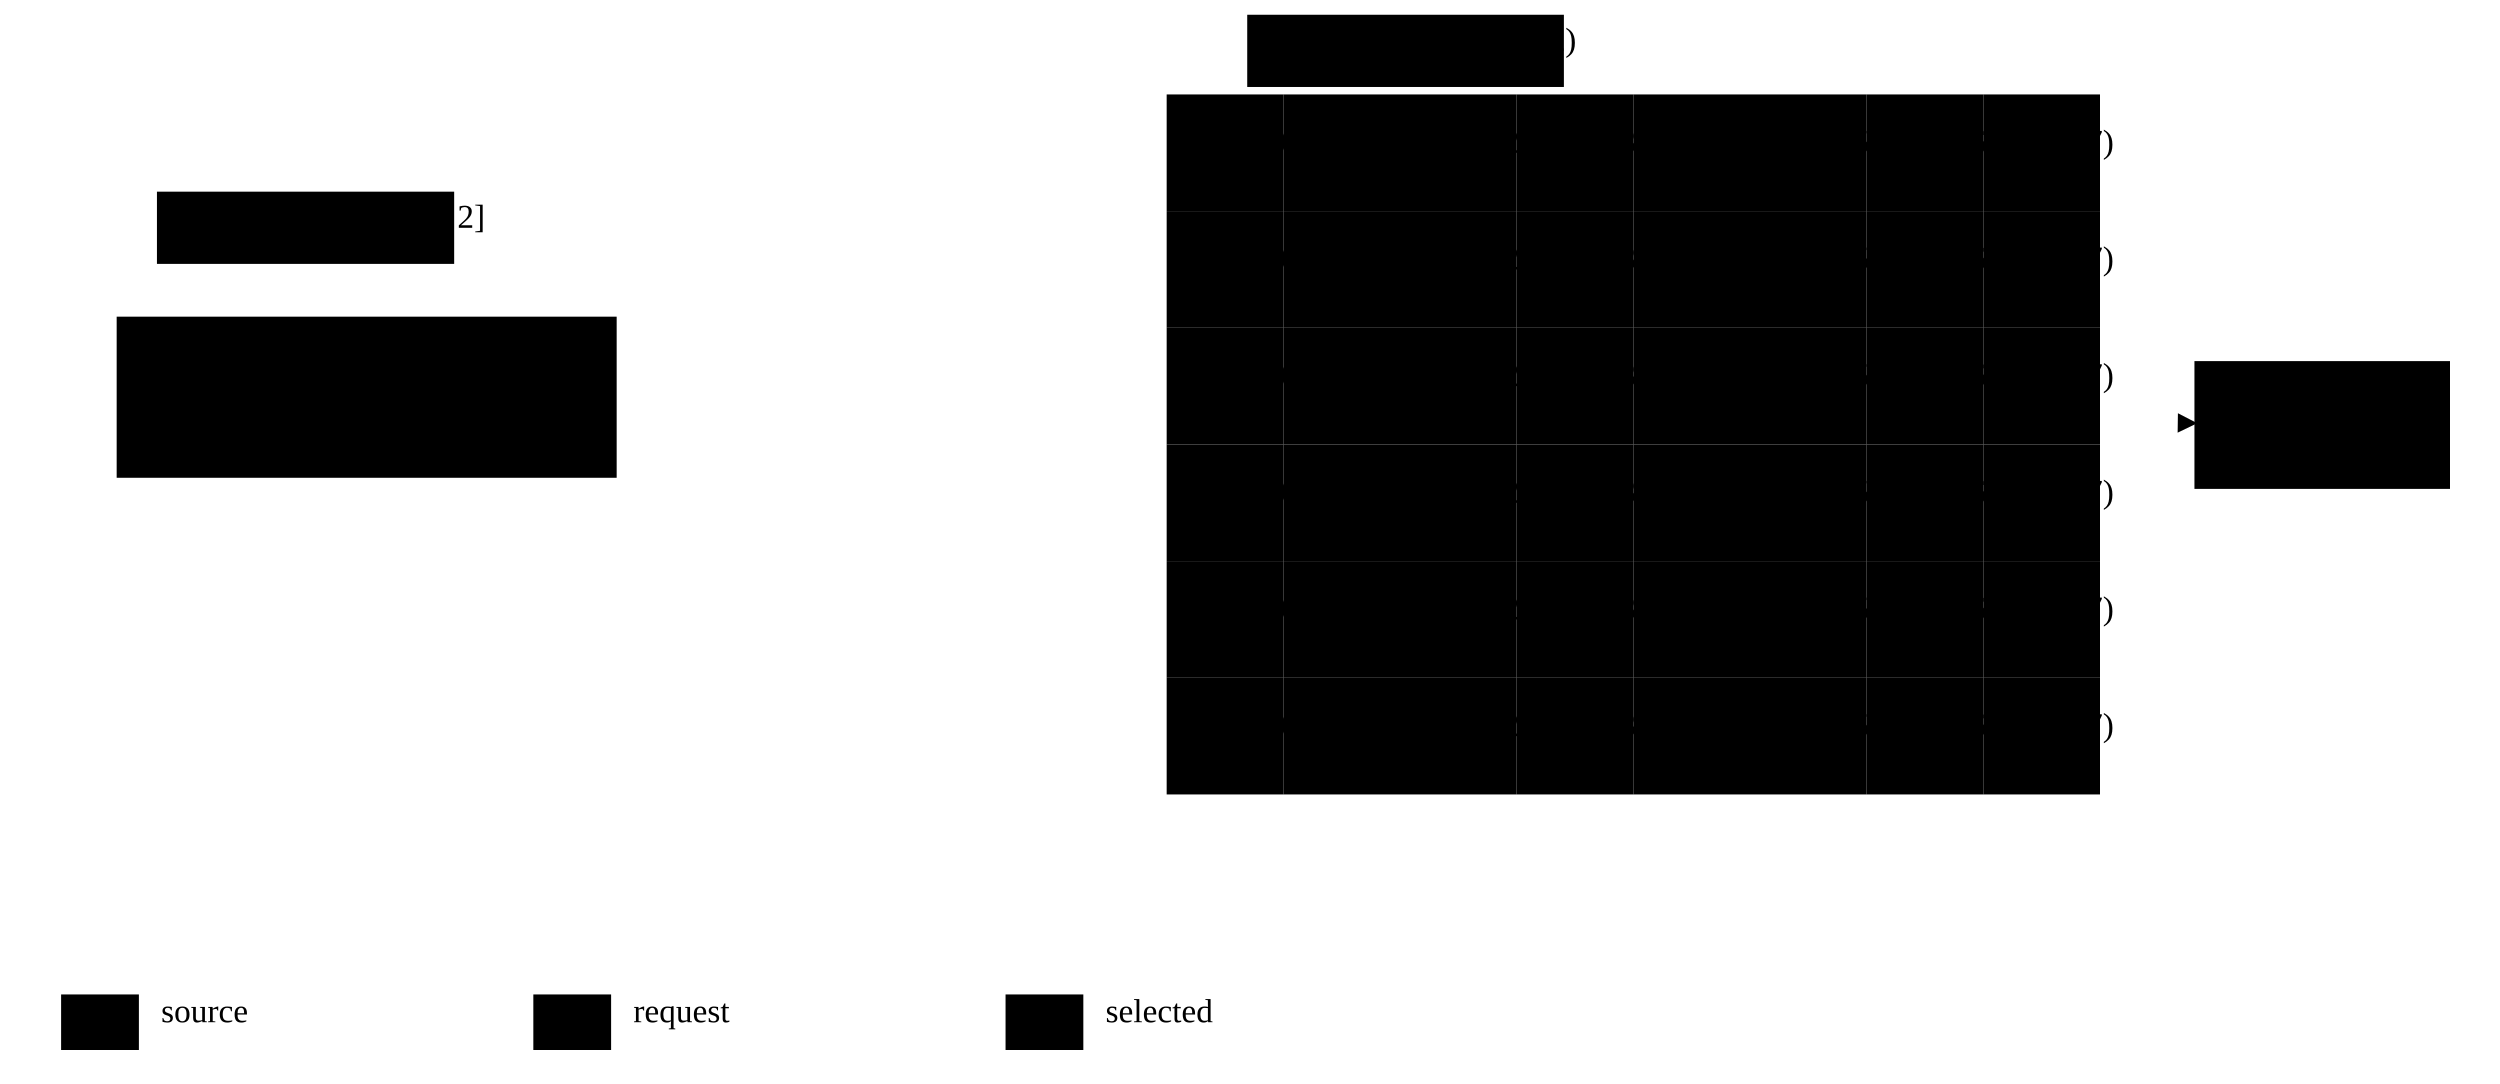
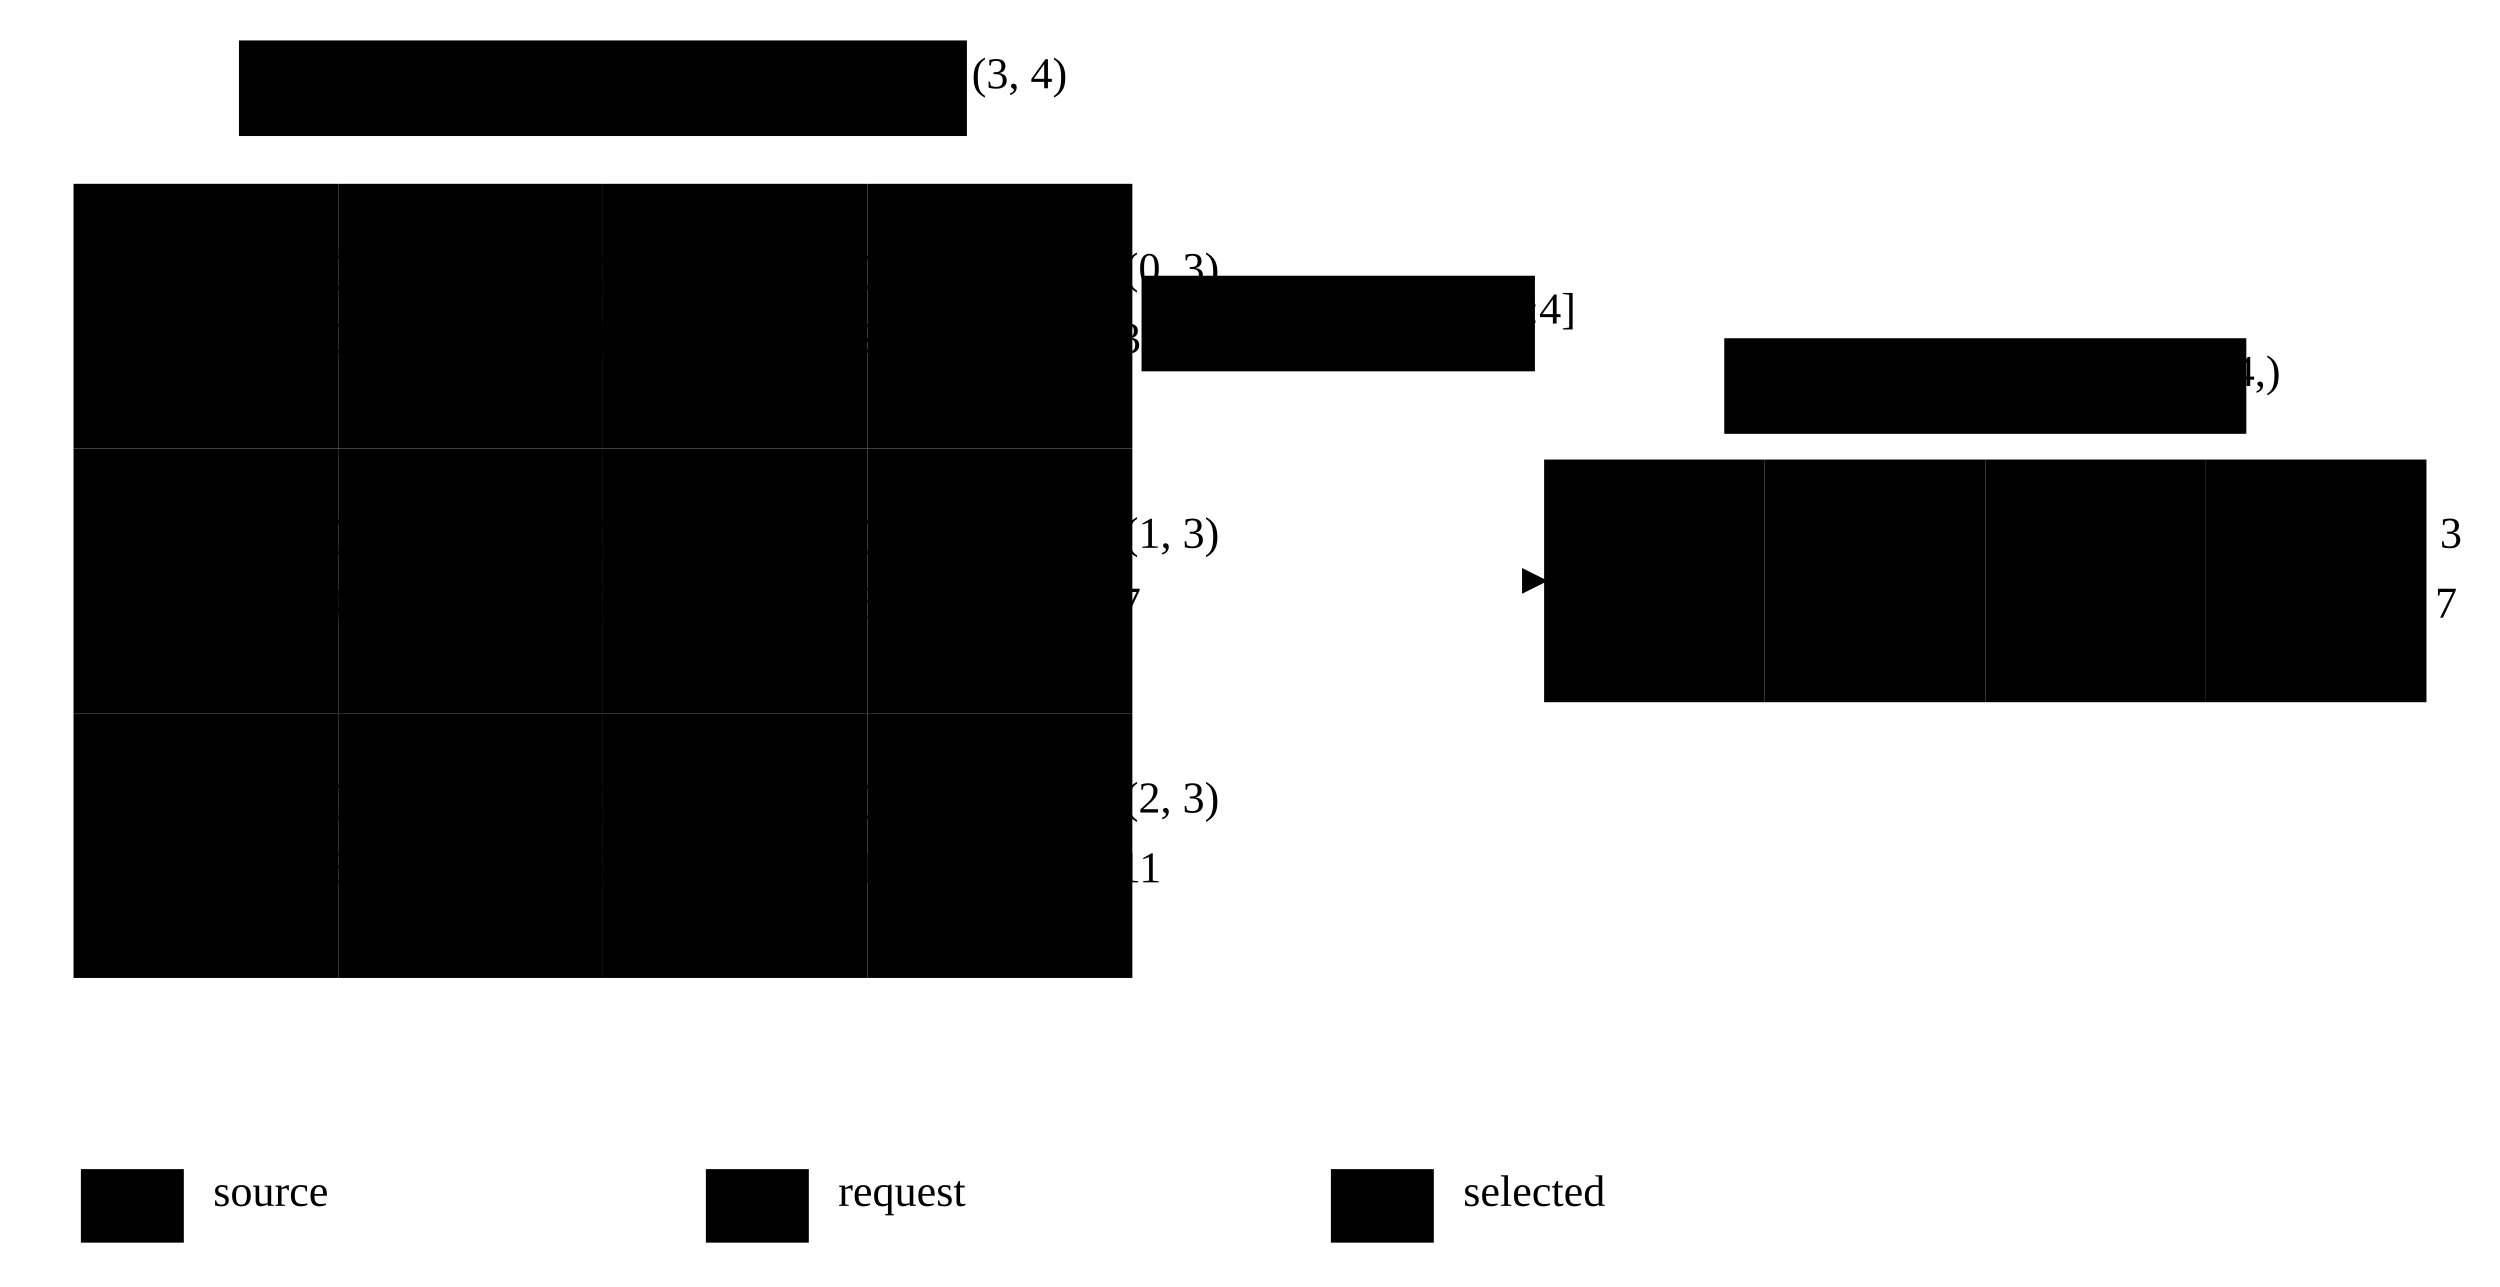
- <svg xmlns="http://www.w3.org/2000/svg" aria-labelledby="indexing-selection-title indexing-selection-desc" class="zi-figure" role="img" viewBox="0 0 900 390">
+ <svg xmlns="http://www.w3.org/2000/svg" aria-labelledby="indexing-selection-title indexing-selection-desc" class="zi-figure" role="img" viewBox="0 0 680 350">
  <defs>
    <marker id="indexing-selection-arrowhead" markerHeight="7" markerWidth="7" orient="auto-start-reverse" refX="6" refY="3.5" viewBox="0 0 7 7">
      <path class="zi-arrowhead" d="M 0 0 L 7 3.5 L 0 7 z" />
    </marker>
  </defs>
  <g aria-label="source" class="zi-role-source" data-non-color-cue="source label + neutral single border" data-semantic-role="source" id="indexing-selection-source-grid">
-     <rect class="zi-grid-cell" height="42" width="42" x="420" y="34" />
-     <text aria-hidden="true" class="zi-unselected-coordinate-label" x="441.0" y="55.0">(0, 0)</text>
-     <rect class="zi-grid-cell" height="42" width="42" x="462" y="34" />
-     <text aria-hidden="true" class="zi-unselected-coordinate-label" x="483.0" y="55.0">(0, 1)</text>
-     <rect class="zi-grid-cell" height="42" width="42" x="504" y="34" />
-     <text aria-hidden="true" class="zi-unselected-coordinate-label" x="525.0" y="55.0">(0, 2)</text>
-     <rect class="zi-grid-cell" height="42" width="42" x="546" y="34" />
-     <text aria-hidden="true" class="zi-unselected-coordinate-label" x="567.0" y="55.0">(0, 3)</text>
-     <rect class="zi-grid-cell" height="42" width="42" x="588" y="34" />
-     <text aria-hidden="true" class="zi-unselected-coordinate-label" x="609.0" y="55.0">(0, 4)</text>
-     <rect class="zi-grid-cell" height="42" width="42" x="630" y="34" />
-     <text aria-hidden="true" class="zi-unselected-coordinate-label" x="651.0" y="55.0">(0, 5)</text>
-     <rect class="zi-grid-cell" height="42" width="42" x="672" y="34" />
-     <text aria-hidden="true" class="zi-unselected-coordinate-label" x="693.0" y="55.0">(0, 6)</text>
-     <rect class="zi-grid-cell" height="42" width="42" x="714" y="34" />
-     <text aria-hidden="true" class="zi-unselected-coordinate-label" x="735.0" y="55.0">(0, 7)</text>
-     <rect class="zi-grid-cell" height="42" width="42" x="420" y="76" />
-     <text aria-hidden="true" class="zi-unselected-coordinate-label" x="441.0" y="97.0">(1, 0)</text>
-     <rect class="zi-grid-cell" height="42" width="42" x="462" y="76" />
-     <text aria-hidden="true" class="zi-unselected-coordinate-label" x="483.0" y="97.0">(1, 1)</text>
-     <g aria-label="selected coordinate (1, 2)" class="zi-role-selected zi-selected-cell" data-non-color-cue="coordinate label + heavy outline" data-semantic-role="selected" id="indexing-selection-source-grid-selected-1-2">
-       <rect class="zi-grid-cell zi-role-selected" height="42" width="42" x="504" y="76" />
-       <text class="zi-selected-coordinate-label" x="525.0" y="97.0">(1, 2)</text>
+     <rect class="zi-grid-cell" height="72" width="72" x="20" y="50" />
+     <text aria-hidden="true" class="zi-cell-coordinate zi-unselected-coordinate-label" x="56.0" y="77.0">coord: (0, 0)</text>
+     <text class="zi-cell-value" x="56.0" y="96.0">value: 0</text>
+     <rect class="zi-grid-cell" height="72" width="72" x="92" y="50" />
+     <text aria-hidden="true" class="zi-cell-coordinate zi-unselected-coordinate-label" x="128.0" y="77.0">coord: (0, 1)</text>
+     <text class="zi-cell-value" x="128.0" y="96.0">value: 1</text>
+     <rect class="zi-grid-cell" height="72" width="72" x="164" y="50" />
+     <text aria-hidden="true" class="zi-cell-coordinate zi-unselected-coordinate-label" x="200.0" y="77.0">coord: (0, 2)</text>
+     <text class="zi-cell-value" x="200.0" y="96.0">value: 2</text>
+     <rect class="zi-grid-cell" height="72" width="72" x="236" y="50" />
+     <text aria-hidden="true" class="zi-cell-coordinate zi-unselected-coordinate-label" x="272.0" y="77.0">coord: (0, 3)</text>
+     <text class="zi-cell-value" x="272.0" y="96.0">value: 3</text>
+     <g aria-label="selected coordinate (1, 0), value 4" class="zi-role-selected zi-selected-cell" data-non-color-cue="coordinate label + heavy outline" data-semantic-role="selected" id="indexing-selection-source-grid-selected-1-0">
+       <rect class="zi-grid-cell zi-role-selected" height="72" width="72" x="20" y="122" />
+       <text class="zi-cell-coordinate zi-selected-coordinate-label" x="56.0" y="149.0">coord: (1, 0)</text>
+       <text class="zi-cell-value" x="56.0" y="168.0">value: 4</text>
    </g>
-     <rect class="zi-grid-cell" height="42" width="42" x="546" y="76" />
-     <text aria-hidden="true" class="zi-unselected-coordinate-label" x="567.0" y="97.0">(1, 3)</text>
-     <rect class="zi-grid-cell" height="42" width="42" x="588" y="76" />
-     <text aria-hidden="true" class="zi-unselected-coordinate-label" x="609.0" y="97.0">(1, 4)</text>
-     <rect class="zi-grid-cell" height="42" width="42" x="630" y="76" />
-     <text aria-hidden="true" class="zi-unselected-coordinate-label" x="651.0" y="97.0">(1, 5)</text>
-     <rect class="zi-grid-cell" height="42" width="42" x="672" y="76" />
-     <text aria-hidden="true" class="zi-unselected-coordinate-label" x="693.0" y="97.0">(1, 6)</text>
-     <rect class="zi-grid-cell" height="42" width="42" x="714" y="76" />
-     <text aria-hidden="true" class="zi-unselected-coordinate-label" x="735.0" y="97.0">(1, 7)</text>
-     <rect class="zi-grid-cell" height="42" width="42" x="420" y="118" />
-     <text aria-hidden="true" class="zi-unselected-coordinate-label" x="441.0" y="139.0">(2, 0)</text>
-     <rect class="zi-grid-cell" height="42" width="42" x="462" y="118" />
-     <text aria-hidden="true" class="zi-unselected-coordinate-label" x="483.0" y="139.0">(2, 1)</text>
-     <g aria-label="selected coordinate (2, 2)" class="zi-role-selected zi-selected-cell" data-non-color-cue="coordinate label + heavy outline" data-semantic-role="selected" id="indexing-selection-source-grid-selected-2-2">
-       <rect class="zi-grid-cell zi-role-selected" height="42" width="42" x="504" y="118" />
-       <text class="zi-selected-coordinate-label" x="525.0" y="139.0">(2, 2)</text>
+     <g aria-label="selected coordinate (1, 1), value 5" class="zi-role-selected zi-selected-cell" data-non-color-cue="coordinate label + heavy outline" data-semantic-role="selected" id="indexing-selection-source-grid-selected-1-1">
+       <rect class="zi-grid-cell zi-role-selected" height="72" width="72" x="92" y="122" />
+       <text class="zi-cell-coordinate zi-selected-coordinate-label" x="128.0" y="149.0">coord: (1, 1)</text>
+       <text class="zi-cell-value" x="128.0" y="168.0">value: 5</text>
    </g>
-     <rect class="zi-grid-cell" height="42" width="42" x="546" y="118" />
-     <text aria-hidden="true" class="zi-unselected-coordinate-label" x="567.0" y="139.0">(2, 3)</text>
-     <rect class="zi-grid-cell" height="42" width="42" x="588" y="118" />
-     <text aria-hidden="true" class="zi-unselected-coordinate-label" x="609.0" y="139.0">(2, 4)</text>
-     <rect class="zi-grid-cell" height="42" width="42" x="630" y="118" />
-     <text aria-hidden="true" class="zi-unselected-coordinate-label" x="651.0" y="139.0">(2, 5)</text>
-     <rect class="zi-grid-cell" height="42" width="42" x="672" y="118" />
-     <text aria-hidden="true" class="zi-unselected-coordinate-label" x="693.0" y="139.0">(2, 6)</text>
-     <rect class="zi-grid-cell" height="42" width="42" x="714" y="118" />
-     <text aria-hidden="true" class="zi-unselected-coordinate-label" x="735.0" y="139.0">(2, 7)</text>
-     <rect class="zi-grid-cell" height="42" width="42" x="420" y="160" />
-     <text aria-hidden="true" class="zi-unselected-coordinate-label" x="441.0" y="181.0">(3, 0)</text>
-     <rect class="zi-grid-cell" height="42" width="42" x="462" y="160" />
-     <text aria-hidden="true" class="zi-unselected-coordinate-label" x="483.0" y="181.0">(3, 1)</text>
-     <g aria-label="selected coordinate (3, 2)" class="zi-role-selected zi-selected-cell" data-non-color-cue="coordinate label + heavy outline" data-semantic-role="selected" id="indexing-selection-source-grid-selected-3-2">
-       <rect class="zi-grid-cell zi-role-selected" height="42" width="42" x="504" y="160" />
-       <text class="zi-selected-coordinate-label" x="525.0" y="181.0">(3, 2)</text>
+     <g aria-label="selected coordinate (1, 2), value 6" class="zi-role-selected zi-selected-cell" data-non-color-cue="coordinate label + heavy outline" data-semantic-role="selected" id="indexing-selection-source-grid-selected-1-2">
+       <rect class="zi-grid-cell zi-role-selected" height="72" width="72" x="164" y="122" />
+       <text class="zi-cell-coordinate zi-selected-coordinate-label" x="200.0" y="149.0">coord: (1, 2)</text>
+       <text class="zi-cell-value" x="200.0" y="168.0">value: 6</text>
    </g>
-     <rect class="zi-grid-cell" height="42" width="42" x="546" y="160" />
-     <text aria-hidden="true" class="zi-unselected-coordinate-label" x="567.0" y="181.0">(3, 3)</text>
-     <rect class="zi-grid-cell" height="42" width="42" x="588" y="160" />
-     <text aria-hidden="true" class="zi-unselected-coordinate-label" x="609.0" y="181.0">(3, 4)</text>
-     <rect class="zi-grid-cell" height="42" width="42" x="630" y="160" />
-     <text aria-hidden="true" class="zi-unselected-coordinate-label" x="651.0" y="181.0">(3, 5)</text>
-     <rect class="zi-grid-cell" height="42" width="42" x="672" y="160" />
-     <text aria-hidden="true" class="zi-unselected-coordinate-label" x="693.0" y="181.0">(3, 6)</text>
-     <rect class="zi-grid-cell" height="42" width="42" x="714" y="160" />
-     <text aria-hidden="true" class="zi-unselected-coordinate-label" x="735.0" y="181.0">(3, 7)</text>
-     <rect class="zi-grid-cell" height="42" width="42" x="420" y="202" />
-     <text aria-hidden="true" class="zi-unselected-coordinate-label" x="441.0" y="223.0">(4, 0)</text>
-     <rect class="zi-grid-cell" height="42" width="42" x="462" y="202" />
-     <text aria-hidden="true" class="zi-unselected-coordinate-label" x="483.0" y="223.0">(4, 1)</text>
-     <g aria-label="selected coordinate (4, 2)" class="zi-role-selected zi-selected-cell" data-non-color-cue="coordinate label + heavy outline" data-semantic-role="selected" id="indexing-selection-source-grid-selected-4-2">
-       <rect class="zi-grid-cell zi-role-selected" height="42" width="42" x="504" y="202" />
-       <text class="zi-selected-coordinate-label" x="525.0" y="223.0">(4, 2)</text>
+     <g aria-label="selected coordinate (1, 3), value 7" class="zi-role-selected zi-selected-cell" data-non-color-cue="coordinate label + heavy outline" data-semantic-role="selected" id="indexing-selection-source-grid-selected-1-3">
+       <rect class="zi-grid-cell zi-role-selected" height="72" width="72" x="236" y="122" />
+       <text class="zi-cell-coordinate zi-selected-coordinate-label" x="272.0" y="149.0">coord: (1, 3)</text>
+       <text class="zi-cell-value" x="272.0" y="168.0">value: 7</text>
    </g>
-     <rect class="zi-grid-cell" height="42" width="42" x="546" y="202" />
-     <text aria-hidden="true" class="zi-unselected-coordinate-label" x="567.0" y="223.0">(4, 3)</text>
-     <rect class="zi-grid-cell" height="42" width="42" x="588" y="202" />
-     <text aria-hidden="true" class="zi-unselected-coordinate-label" x="609.0" y="223.0">(4, 4)</text>
-     <rect class="zi-grid-cell" height="42" width="42" x="630" y="202" />
-     <text aria-hidden="true" class="zi-unselected-coordinate-label" x="651.0" y="223.0">(4, 5)</text>
-     <rect class="zi-grid-cell" height="42" width="42" x="672" y="202" />
-     <text aria-hidden="true" class="zi-unselected-coordinate-label" x="693.0" y="223.0">(4, 6)</text>
-     <rect class="zi-grid-cell" height="42" width="42" x="714" y="202" />
-     <text aria-hidden="true" class="zi-unselected-coordinate-label" x="735.0" y="223.0">(4, 7)</text>
-     <rect class="zi-grid-cell" height="42" width="42" x="420" y="244" />
-     <text aria-hidden="true" class="zi-unselected-coordinate-label" x="441.0" y="265.0">(5, 0)</text>
-     <rect class="zi-grid-cell" height="42" width="42" x="462" y="244" />
-     <text aria-hidden="true" class="zi-unselected-coordinate-label" x="483.0" y="265.0">(5, 1)</text>
-     <rect class="zi-grid-cell" height="42" width="42" x="504" y="244" />
-     <text aria-hidden="true" class="zi-unselected-coordinate-label" x="525.0" y="265.0">(5, 2)</text>
-     <rect class="zi-grid-cell" height="42" width="42" x="546" y="244" />
-     <text aria-hidden="true" class="zi-unselected-coordinate-label" x="567.0" y="265.0">(5, 3)</text>
-     <rect class="zi-grid-cell" height="42" width="42" x="588" y="244" />
-     <text aria-hidden="true" class="zi-unselected-coordinate-label" x="609.0" y="265.0">(5, 4)</text>
-     <rect class="zi-grid-cell" height="42" width="42" x="630" y="244" />
-     <text aria-hidden="true" class="zi-unselected-coordinate-label" x="651.0" y="265.0">(5, 5)</text>
-     <rect class="zi-grid-cell" height="42" width="42" x="672" y="244" />
-     <text aria-hidden="true" class="zi-unselected-coordinate-label" x="693.0" y="265.0">(5, 6)</text>
-     <rect class="zi-grid-cell" height="42" width="42" x="714" y="244" />
-     <text aria-hidden="true" class="zi-unselected-coordinate-label" x="735.0" y="265.0">(5, 7)</text>
+     <rect class="zi-grid-cell" height="72" width="72" x="20" y="194" />
+     <text aria-hidden="true" class="zi-cell-coordinate zi-unselected-coordinate-label" x="56.0" y="221.0">coord: (2, 0)</text>
+     <text class="zi-cell-value" x="56.0" y="240.0">value: 8</text>
+     <rect class="zi-grid-cell" height="72" width="72" x="92" y="194" />
+     <text aria-hidden="true" class="zi-cell-coordinate zi-unselected-coordinate-label" x="128.0" y="221.0">coord: (2, 1)</text>
+     <text class="zi-cell-value" x="128.0" y="240.0">value: 9</text>
+     <rect class="zi-grid-cell" height="72" width="72" x="164" y="194" />
+     <text aria-hidden="true" class="zi-cell-coordinate zi-unselected-coordinate-label" x="200.0" y="221.0">coord: (2, 2)</text>
+     <text class="zi-cell-value" x="200.0" y="240.0">value: 10</text>
+     <rect class="zi-grid-cell" height="72" width="72" x="236" y="194" />
+     <text aria-hidden="true" class="zi-cell-coordinate zi-unselected-coordinate-label" x="272.0" y="221.0">coord: (2, 3)</text>
+     <text class="zi-cell-value" x="272.0" y="240.0">value: 11</text>
  </g>
  <g aria-label="request" class="zi-role-request" data-non-color-cue="request label + double border" data-semantic-role="request" id="indexing-selection-request-vector">
-     <rect height="58" width="180" x="42" y="114" />
-     <rect class="zi-request-inner" height="50" width="172" x="46" y="118" />
-     <text x="132.0" y="143.0">request: length 4</text>
+     <rect class="zi-sequence-cell" height="66" width="60.0" x="420.0" y="125" />
+     <rect class="zi-request-inner" height="58" width="52.0" x="424.0" y="129" />
+     <text class="zi-cell-coordinate" x="450.0" y="149.0">coord: 0</text>
+     <text class="zi-cell-value" x="450.0" y="168.0">value: 4</text>
+     <rect class="zi-sequence-cell" height="66" width="60.0" x="480.0" y="125" />
+     <rect class="zi-request-inner" height="58" width="52.0" x="484.0" y="129" />
+     <text class="zi-cell-coordinate" x="510.0" y="149.0">coord: 1</text>
+     <text class="zi-cell-value" x="510.0" y="168.0">value: 5</text>
+     <rect class="zi-sequence-cell" height="66" width="60.0" x="540.0" y="125" />
+     <rect class="zi-request-inner" height="58" width="52.0" x="544.0" y="129" />
+     <text class="zi-cell-coordinate" x="570.0" y="149.0">coord: 2</text>
+     <text class="zi-cell-value" x="570.0" y="168.0">value: 6</text>
+     <rect class="zi-sequence-cell" height="66" width="60.0" x="600.0" y="125" />
+     <rect class="zi-request-inner" height="58" width="52.0" x="604.0" y="129" />
+     <text class="zi-cell-coordinate" x="630.0" y="149.0">coord: 3</text>
+     <text class="zi-cell-value" x="630.0" y="168.0">value: 7</text>
  </g>
  <g aria-label="text" class="zi-role-text" data-non-color-cue="text label" data-semantic-role="text" id="indexing-selection-selection-map">
-     <line class="zi-arrow-line" marker-end="url(#indexing-selection-arrowhead)" x1="222.0" x2="790.0" y1="144.278" y2="152.347" />
-     <rect height="26" width="114" x="449.0" y="5.312" />
-     <text x="506.0" y="18.312">i ↦ (i + 1, 2)</text>
+     <line class="zi-arrow-line" marker-end="url(#indexing-selection-arrowhead)" x1="308.0" x2="420.0" y1="158.0" y2="158.0" />
+     <rect height="26" width="107" x="310.5" y="75.0" />
+     <text x="364.0" y="88.0">image[1, 0:4]</text>
  </g>
-   <g aria-label="selected" class="zi-role-selected" data-non-color-cue="coordinate label + heavy outline" data-semantic-role="selected" id="indexing-selection-source-grid-label">
-     <rect height="46" width="92" x="790" y="130" />
-     <text x="836.0" y="153.0">4 cells</text>
+   <g aria-label="text" class="zi-role-text" data-non-color-cue="text label" data-semantic-role="text" id="indexing-selection-source-title">
+     <rect height="26" width="198" x="65.0" y="11" />
+     <text x="164" y="24">source image: shape (3, 4)</text>
  </g>
-   <g aria-label="text" class="zi-role-text" data-non-color-cue="text label" data-semantic-role="text" id="indexing-selection-expression">
-     <rect height="26" width="107" x="56.5" y="69" />
-     <text x="110" y="82">image[1:5, 2]</text>
+   <g aria-label="text" class="zi-role-text" data-non-color-cue="text label" data-semantic-role="text" id="indexing-selection-request-title">
+     <rect height="26" width="142" x="469.0" y="92" />
+     <text x="540" y="105">result: shape (4,)</text>
  </g>
  <g aria-label="Visible semantic role legend" class="zi-legend" id="indexing-selection-legend">
    <g aria-label="source" class="zi-role-source" data-non-color-cue="source label + neutral single border" data-semantic-role="source" id="indexing-selection-legend-source">
-       <rect class="zi-cue-swatch" height="20" width="28" x="22" y="358" />
-       <text aria-label="source" class="zi-role-label" data-non-color-cue="source label + neutral single border" data-semantic-role="source" x="58" y="368">source</text>
+       <rect class="zi-cue-swatch" height="20" width="28" x="22" y="318" />
+       <text aria-label="source" class="zi-role-label" data-non-color-cue="source label + neutral single border" data-semantic-role="source" x="58" y="328">source</text>
    </g>
    <g aria-label="request" class="zi-role-request" data-non-color-cue="request label + double border" data-semantic-role="request" id="indexing-selection-legend-request">
-       <rect class="zi-cue-swatch" height="20" width="28" x="192" y="358" />
-       <rect class="zi-request-inner" height="14" width="22" x="195" y="361" />
-       <text aria-label="request" class="zi-role-label" data-non-color-cue="request label + double border" data-semantic-role="request" x="228" y="368">request</text>
+       <rect class="zi-cue-swatch" height="20" width="28" x="192" y="318" />
+       <rect class="zi-request-inner" height="14" width="22" x="195" y="321" />
+       <text aria-label="request" class="zi-role-label" data-non-color-cue="request label + double border" data-semantic-role="request" x="228" y="328">request</text>
    </g>
    <g aria-label="selected" class="zi-role-selected" data-non-color-cue="coordinate label + heavy outline" data-semantic-role="selected" id="indexing-selection-legend-selected">
-       <rect class="zi-cue-swatch" height="20" width="28" x="362" y="358" />
-       <text aria-label="selected" class="zi-role-label" data-non-color-cue="coordinate label + heavy outline" data-semantic-role="selected" x="398" y="368">selected</text>
+       <rect class="zi-cue-swatch" height="20" width="28" x="362" y="318" />
+       <text aria-label="selected" class="zi-role-label" data-non-color-cue="coordinate label + heavy outline" data-semantic-role="selected" x="398" y="328">selected</text>
    </g>
  </g>
</svg>
